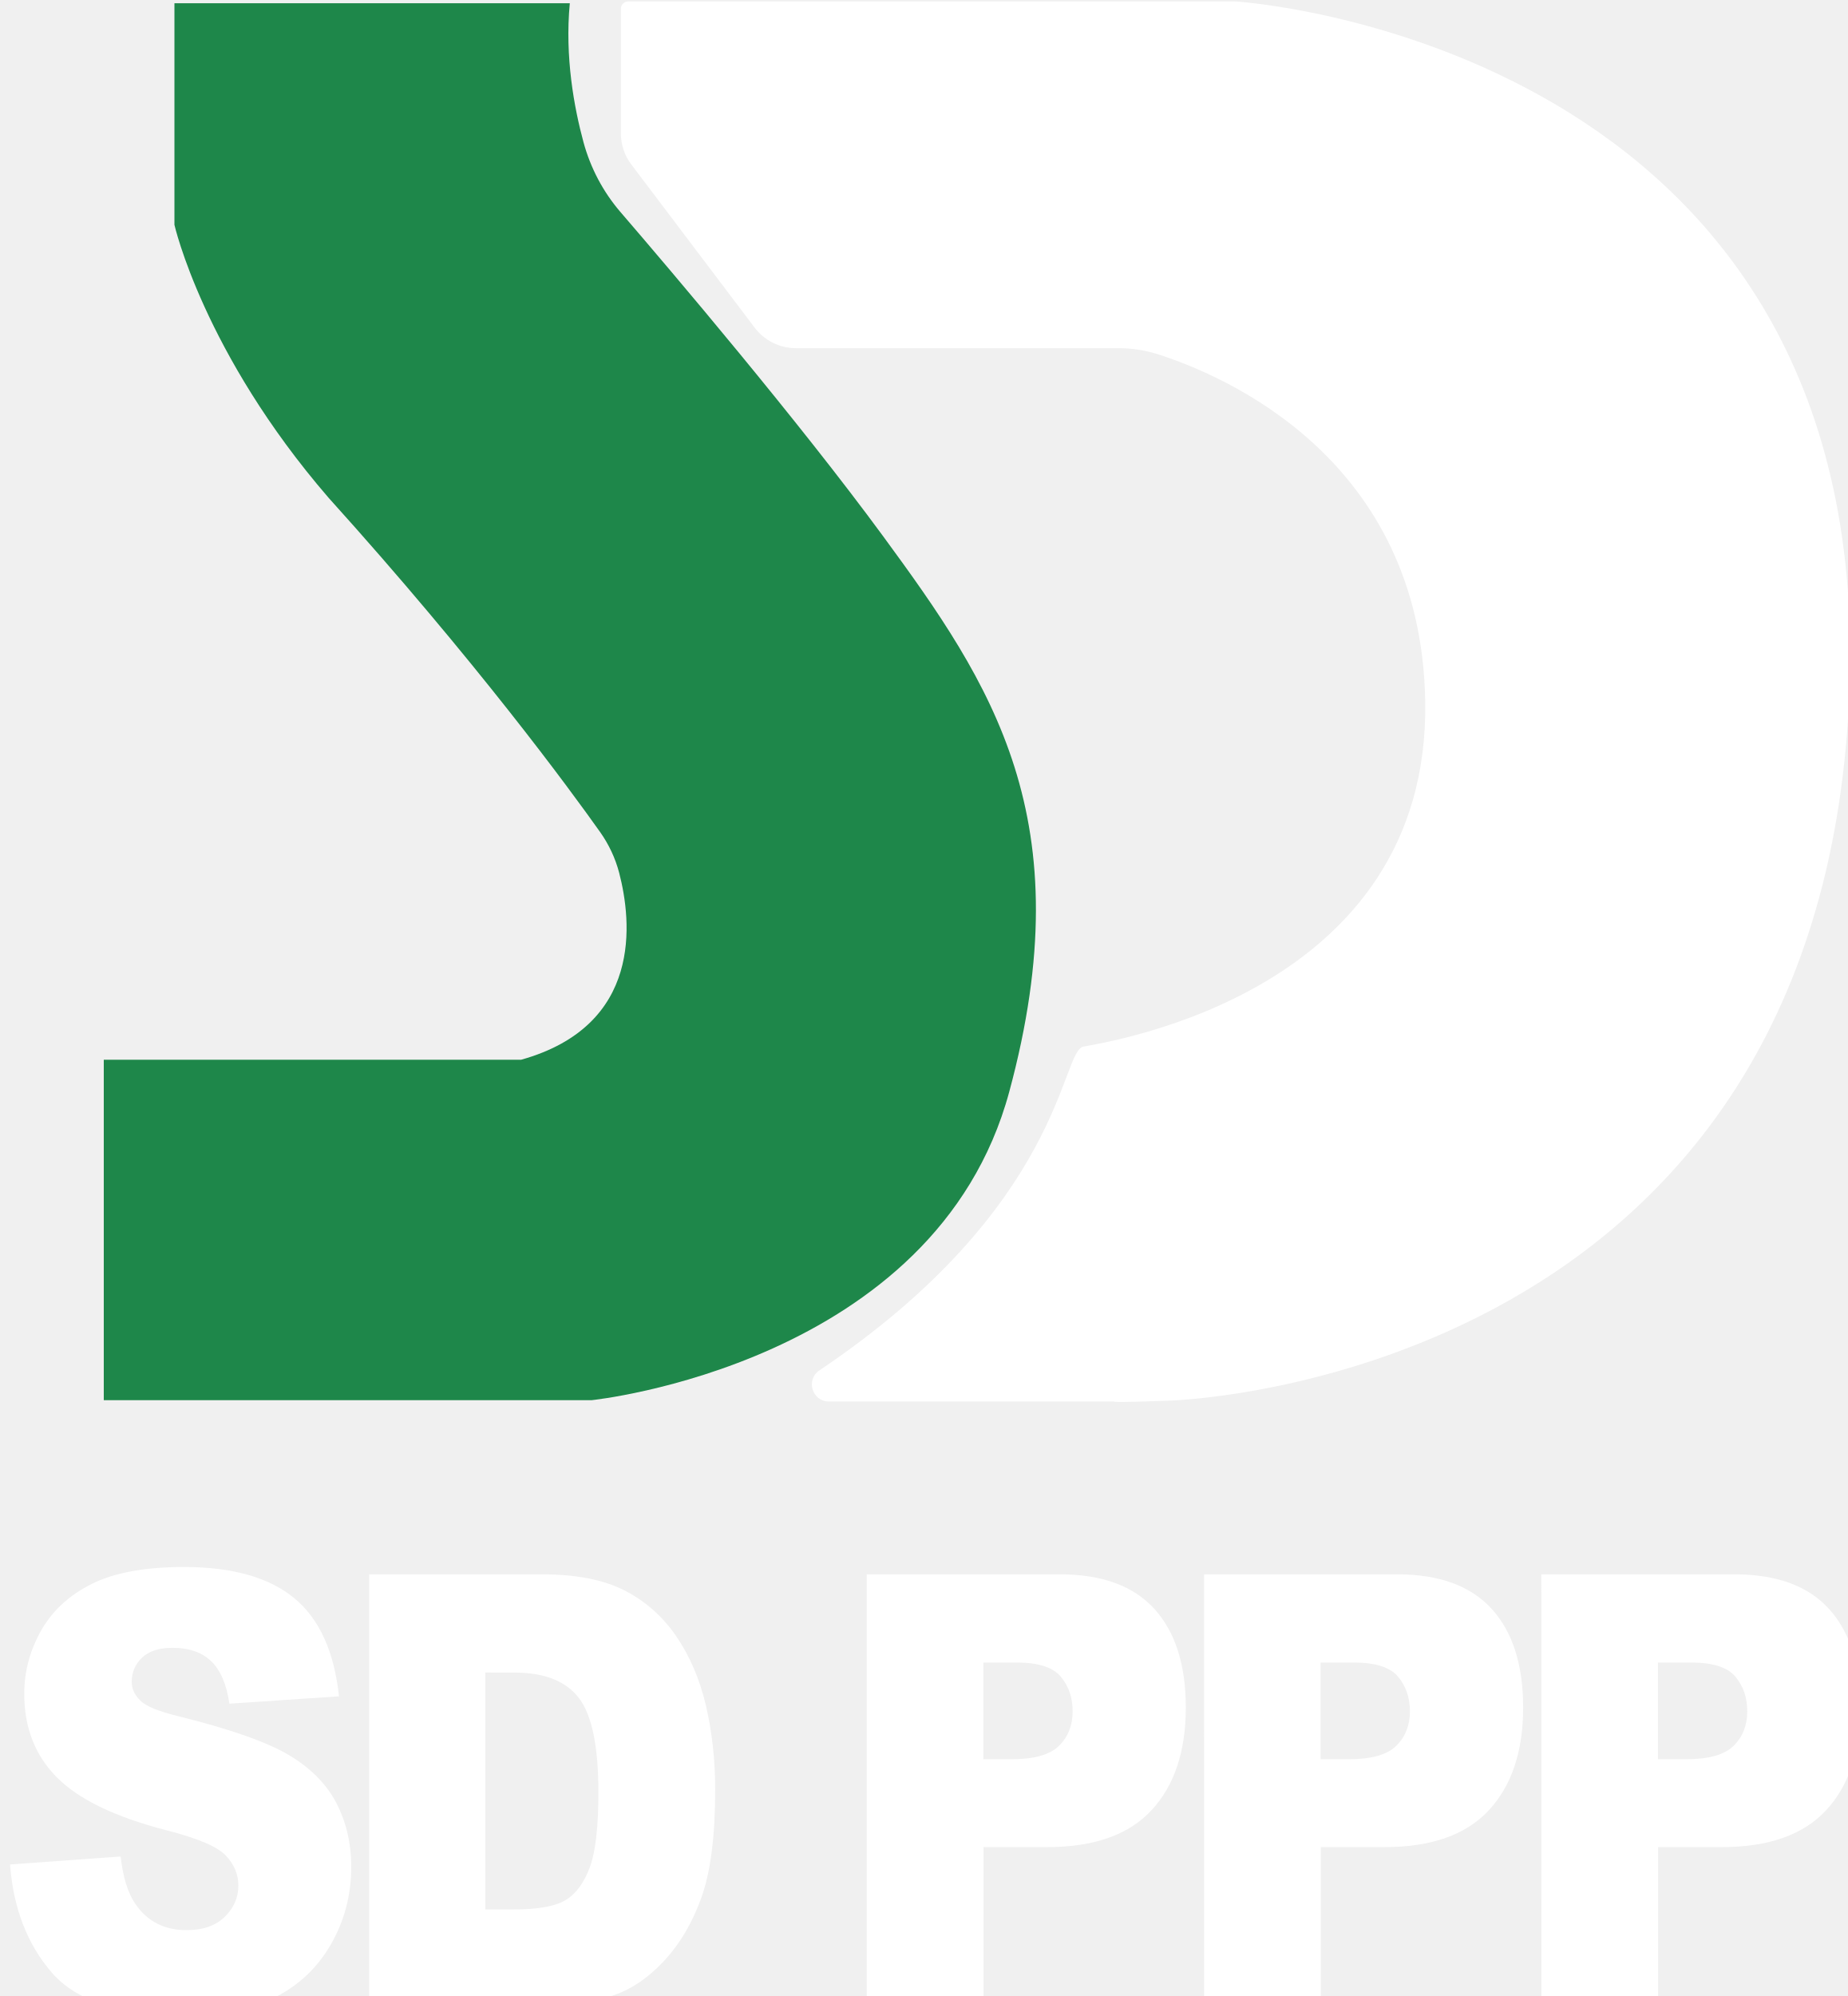
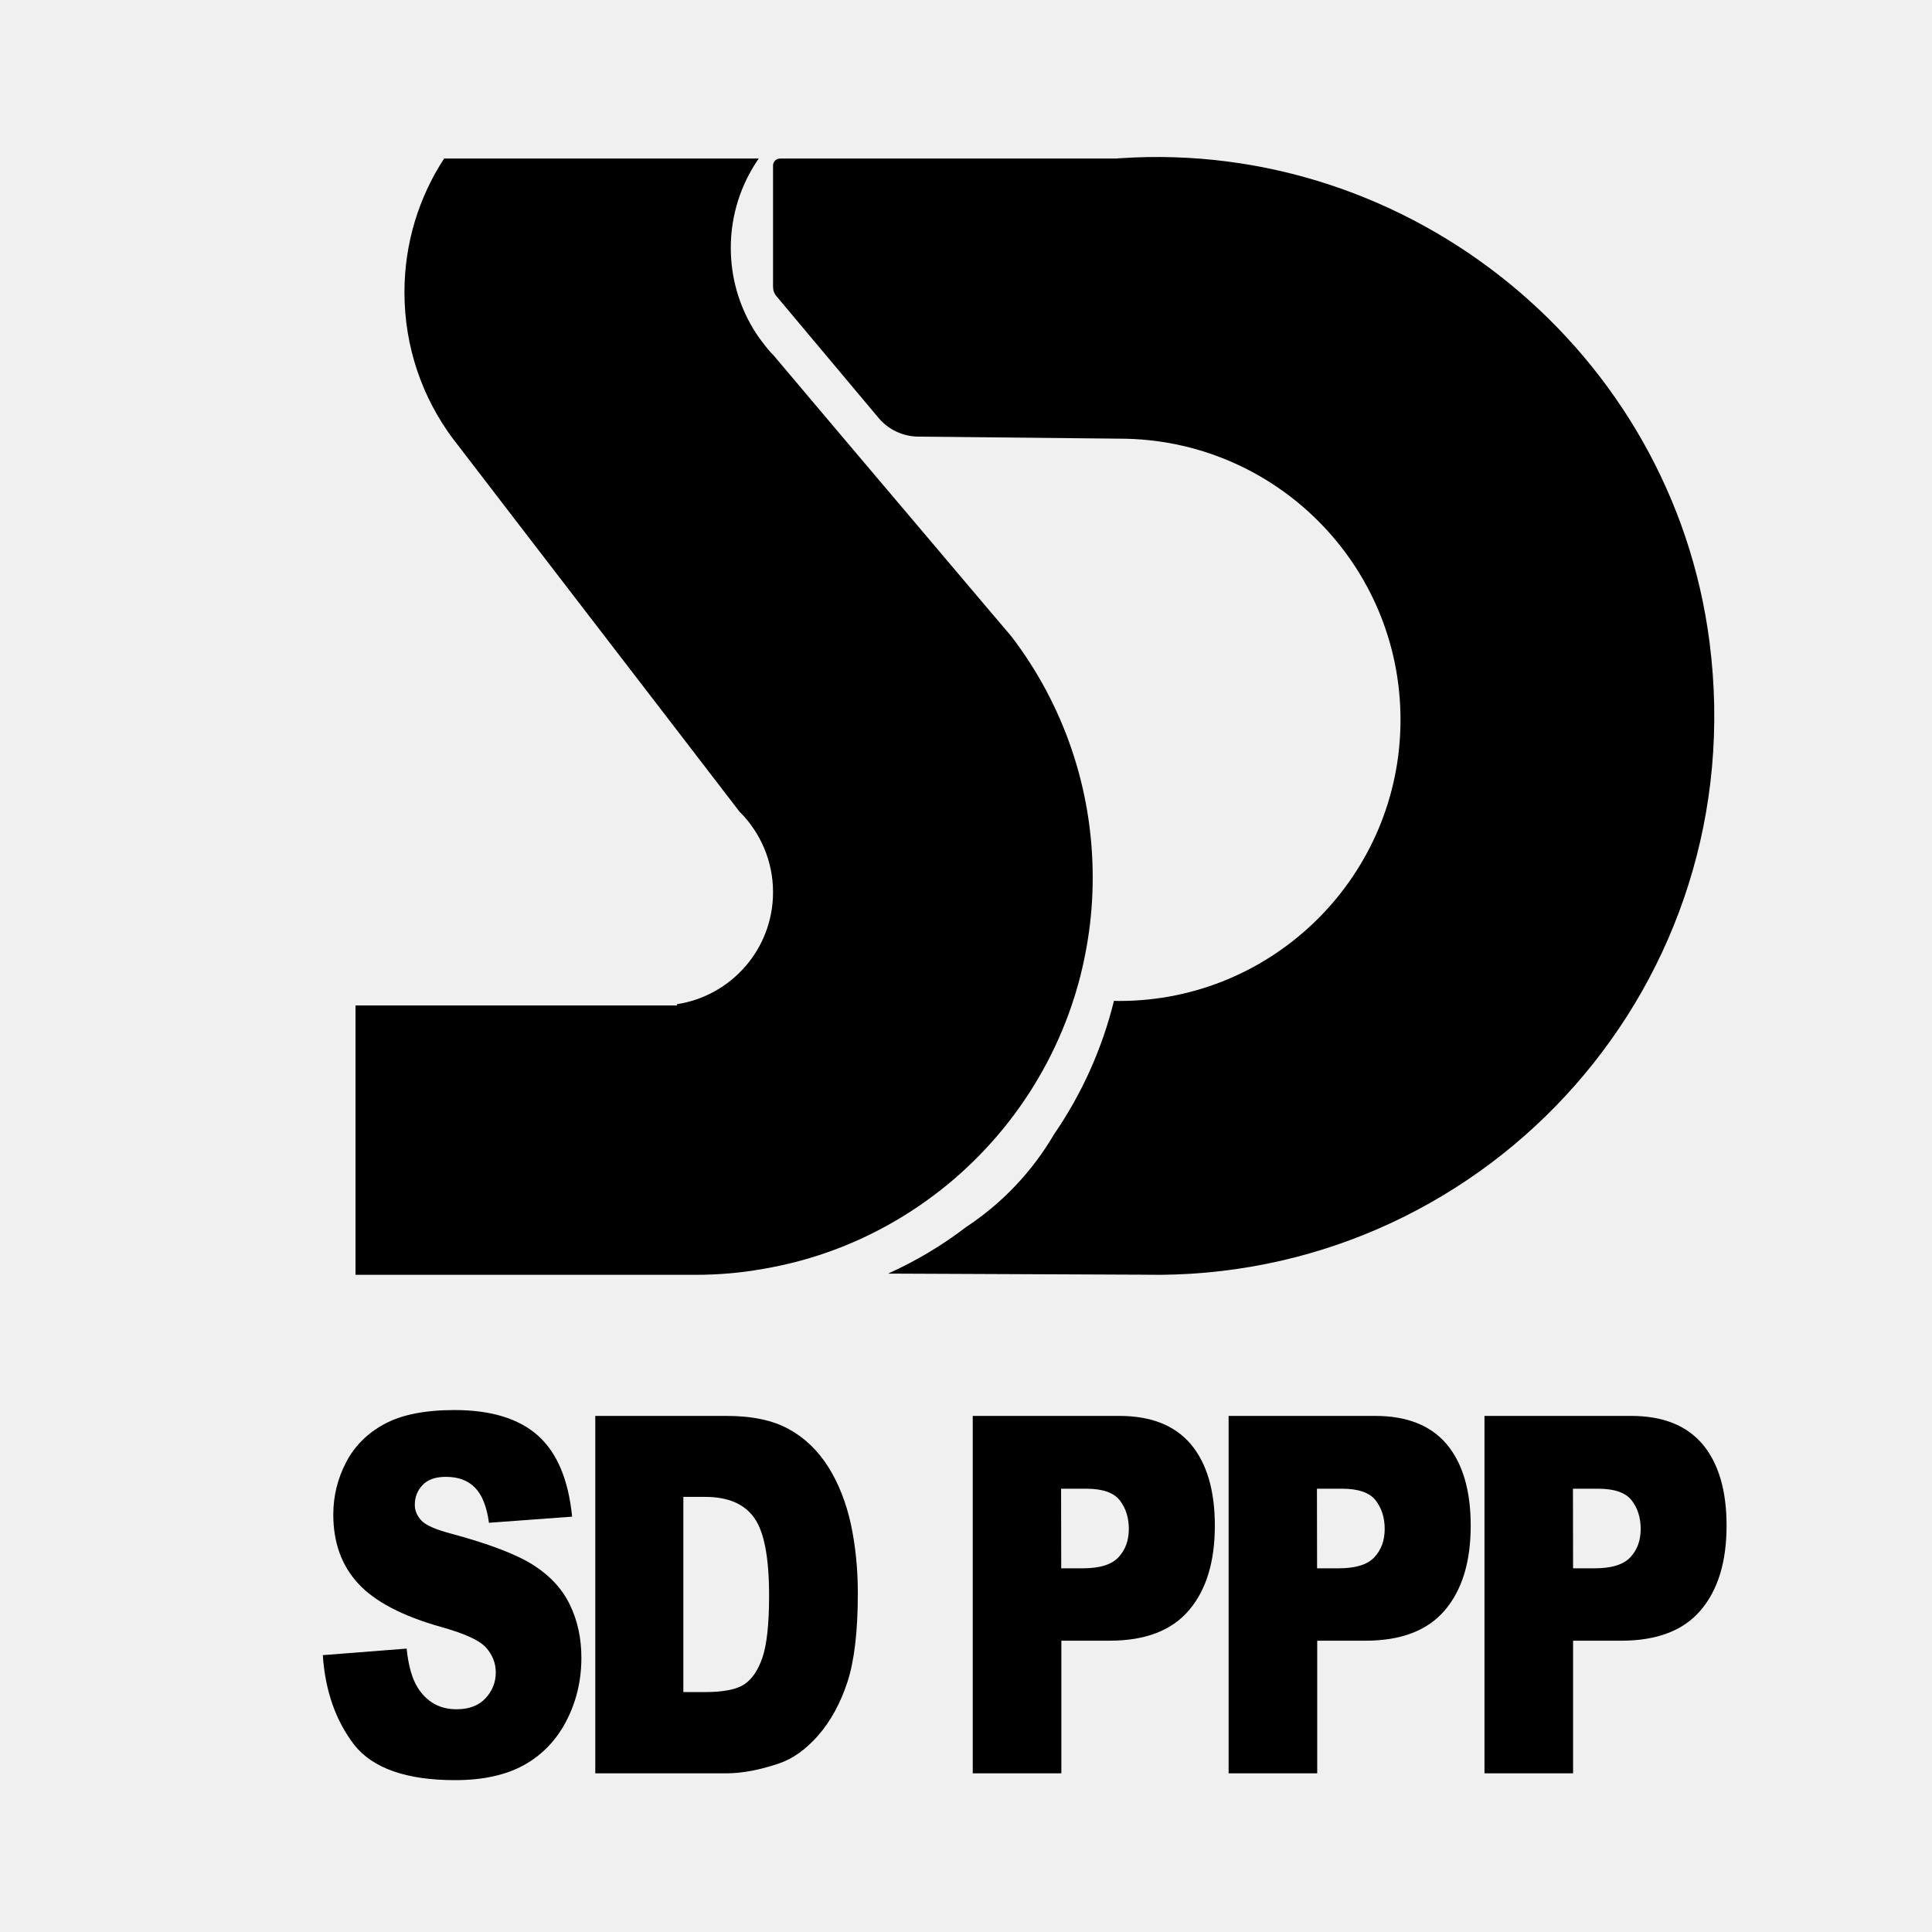
- <svg xmlns="http://www.w3.org/2000/svg" version="1.1" id="图层_1" x="0px" y="0px" viewBox="60 35 250 270" style="enable-background:new 0 0 364.89 348.6;" xml:space="preserve">
-   <style type="text/css">
- 	.st1{fill:#FFFFFF;}
- 	.st2{fill:#1E874A;}
- </style>
-   <path class="st1" d="M144,36.19v16.84c0,1.53,0.5,3.02,1.42,4.23l16.67,22.05c1.33,1.76,3.4,2.79,5.6,2.79h43.69  c1.79,0,3.56,0.28,5.27,0.82c8.99,2.87,35.63,14.12,36.17,46.96c0.65,39.53-43,46.05-46.26,46.7c-3.06,0.61-2.67,21.6-35.7,43.79  c-1.88,1.27-0.99,4.21,1.28,4.21h38.54c0.19,0-0.96,0.2,7.62-0.12c4.57-0.17,87.51-4.66,91.86-94.58  c4.17-86.35-77.22-94.24-82.78-94.67c-0.19-0.01-0.37-0.02-0.56-0.02H145C144.45,35.19,144,35.64,144,36.19z" />
+ <svg xmlns="http://www.w3.org/2000/svg" version="1.1" id="图层_1" x="0px" y="0px" viewBox="0 0 141.73 141.73" style="enable-background:new 0 0 141.73 141.73;" xml:space="preserve">
  <g>
-     <path class="st1" d="M61.36,287.21l14.96-1.08c0.32,2.8,0.98,4.94,1.98,6.4c1.62,2.38,3.93,3.56,6.94,3.56   c2.24,0,3.97-0.61,5.19-1.82s1.82-2.62,1.82-4.22c0-1.52-0.58-2.88-1.73-4.08s-3.84-2.33-8.05-3.4   c-6.89-1.79-11.81-4.16-14.75-7.12c-2.96-2.96-4.44-6.74-4.44-11.32c0-3.01,0.76-5.86,2.27-8.54c1.51-2.68,3.79-4.79,6.84-6.32   c3.04-1.53,7.21-2.3,12.51-2.3c6.5,0,11.46,1.39,14.87,4.18c3.41,2.79,5.44,7.22,6.09,13.31l-14.82,1   c-0.39-2.64-1.22-4.56-2.48-5.76s-3-1.8-5.22-1.8c-1.83,0-3.2,0.45-4.13,1.34c-0.93,0.89-1.39,1.98-1.39,3.26   c0,0.93,0.38,1.77,1.15,2.52c0.74,0.77,2.5,1.5,5.27,2.16c6.87,1.71,11.79,3.44,14.76,5.18c2.97,1.75,5.14,3.92,6.49,6.5   c1.35,2.59,2.03,5.48,2.03,8.68c0,3.76-0.9,7.23-2.71,10.4c-1.8,3.17-4.33,5.58-7.56,7.22c-3.24,1.64-7.32,2.46-12.25,2.46   c-8.65,0-14.64-1.92-17.97-5.76S61.8,293.14,61.36,287.21z" />
-     <path class="st1" d="M109.94,247.96h23.35c4.6,0,8.32,0.72,11.16,2.16s5.18,3.51,7.03,6.2c1.85,2.7,3.19,5.83,4.03,9.4   c0.83,3.58,1.25,7.36,1.25,11.36c0,6.27-0.62,11.13-1.86,14.59s-2.96,6.35-5.15,8.68c-2.2,2.33-4.56,3.89-7.08,4.66   c-3.45,1.07-6.57,1.6-9.37,1.6h-23.35v-58.65H109.94z M125.66,261.24v32.05h3.85c3.28,0,5.62-0.42,7.01-1.26s2.48-2.31,3.26-4.4   c0.79-2.09,1.18-5.49,1.18-10.18c0-6.22-0.88-10.47-2.64-12.76c-1.76-2.29-4.67-3.44-8.74-3.44L125.66,261.24L125.66,261.24z" />
-     <path class="st1" d="M177.26,247.96h26.13c5.69,0,9.95,1.56,12.79,4.68c2.83,3.12,4.25,7.56,4.25,13.33   c0,5.92-1.54,10.55-4.63,13.89s-7.8,5-14.14,5h-8.6v21.77h-15.79L177.26,247.96L177.26,247.96z M193.05,272.97h3.85   c3.03,0,5.16-0.61,6.38-1.82c1.23-1.21,1.84-2.77,1.84-4.66c0-1.84-0.53-3.4-1.6-4.68c-1.06-1.28-3.07-1.92-6-1.92h-4.48v13.08   H193.05z" />
-     <path class="st1" d="M222.9,247.96h26.13c5.69,0,9.95,1.56,12.79,4.68c2.83,3.12,4.25,7.56,4.25,13.33   c0,5.92-1.54,10.55-4.63,13.89c-3.09,3.34-7.8,5-14.14,5h-8.6v21.77h-15.79L222.9,247.96L222.9,247.96z M238.68,272.97h3.85   c3.03,0,5.16-0.61,6.38-1.82c1.23-1.21,1.84-2.77,1.84-4.66c0-1.84-0.53-3.4-1.6-4.68c-1.06-1.28-3.07-1.92-6-1.92h-4.48v13.08   H238.68z" />
-     <path class="st1" d="M268.53,247.96h26.13c5.69,0,9.95,1.56,12.79,4.68c2.83,3.12,4.25,7.56,4.25,13.33   c0,5.92-1.54,10.55-4.63,13.89c-3.09,3.34-7.8,5-14.14,5h-8.6v21.77h-15.79L268.53,247.96L268.53,247.96z M284.32,272.97h3.85   c3.03,0,5.16-0.61,6.38-1.82c1.23-1.21,1.84-2.77,1.84-4.66c0-1.84-0.53-3.4-1.6-4.68c-1.06-1.28-3.07-1.92-6-1.92h-4.48v13.08   H284.32z" />
+     <path class="st1" d="M78.81,73.16c0.43-1.36,0.76-2.77,0.99-4.22c0.24-1.49,0.36-3.02,0.36-4.58c0-6.61-2.2-12.71-5.9-17.59   l-0.13-0.16l-1.8-2.12l-5.06-5.98l-5.25-6.2l-5.27-6.24c-0.26-0.26-0.5-0.54-0.71-0.83c-0.29-0.36-0.56-0.75-0.8-1.15   c-1.03-1.72-1.63-3.74-1.63-5.91c0-2.43,0.76-4.69,2.05-6.55H32.58c-1.84,2.82-2.91,6.19-2.91,9.81c0,4.03,1.32,7.75,3.56,10.75   l0.18,0.23l4.52,5.89l6.28,8.17l6.05,7.87l4.01,5.22h0.01c1.5,1.51,2.43,3.59,2.43,5.88c0,4.17-3.07,7.62-7.07,8.22   c0.01,0.03,0.03,0.06,0.05,0.09H48.4h-9.47H26.08v5.74v14.02h24.93c1.68,0,3.33-0.14,4.94-0.43c3.76-0.63,7.28-1.99,10.4-3.93   C72.21,85.53,76.69,79.87,78.81,73.16z" />
+     <path class="st2" d="M82.14,11.61c-0.07,0-0.15,0.01-0.22,0.02h-7.39H62.76h-5.53c-0.29,0-0.52,0.23-0.52,0.52v8.89   c0,0.26,0.09,0.51,0.26,0.7l7.49,8.93c0.72,0.85,1.78,1.35,2.9,1.36l14.76,0.15c11.39,0,20.62,9.23,20.62,20.62   S93.5,73.43,82.11,73.43c-0.13,0-0.26-0.01-0.39-0.01c-0.88,3.56-2.38,6.86-4.39,9.78c-1.6,2.74-3.81,5.07-6.45,6.81   c-1.76,1.35-3.69,2.5-5.73,3.42l18.56,0.08l1.4,0.01c24.26-0.19,43.5-21.46,40.3-46.41C122.69,25.84,103.54,10.16,82.14,11.61z" />
  </g>
-   <path class="st2" d="M83.6,35.44v29.97c0,0,3.93,17.34,20.85,36.92c20,22.17,32.62,39.41,36.74,45.22c1.18,1.67,2.06,3.53,2.58,5.52  c1.7,6.54,3.23,20.66-13.26,25.28H74.04v46.05h66.03c0,0,46.48-4.78,56.47-41.7s-2.39-55.17-17.05-75.15  C168,91.89,150.84,71.69,143.95,63.69c-2.36-2.74-4.06-5.97-5.01-9.46c-1.26-4.65-2.54-11.52-1.85-18.79L83.6,35.44L83.6,35.44z" />
+   <g>
+     <path class="st3" d="M23.68,121.42l6.15-0.48c0.13,1.25,0.4,2.21,0.81,2.86c0.67,1.06,1.62,1.59,2.85,1.59   c0.92,0,1.63-0.27,2.13-0.81c0.5-0.54,0.75-1.17,0.75-1.89c0-0.68-0.24-1.29-0.71-1.82s-1.58-1.04-3.31-1.52   c-2.83-0.8-4.86-1.86-6.07-3.18c-1.22-1.32-1.83-3.01-1.83-5.06c0-1.35,0.31-2.62,0.93-3.82c0.62-1.2,1.56-2.14,2.81-2.82   c1.25-0.68,2.97-1.03,5.15-1.03c2.67,0,4.71,0.62,6.12,1.87c1.4,1.25,2.24,3.23,2.51,5.95l-6.1,0.45c-0.16-1.18-0.5-2.04-1.02-2.57   c-0.52-0.54-1.23-0.8-2.15-0.8c-0.75,0-1.32,0.2-1.7,0.6c-0.38,0.4-0.57,0.88-0.57,1.46c0,0.42,0.16,0.79,0.47,1.13   c0.3,0.34,1.03,0.67,2.17,0.97c2.83,0.76,4.85,1.54,6.07,2.32c1.22,0.78,2.11,1.75,2.67,2.91c0.56,1.16,0.84,2.45,0.84,3.88   c0,1.68-0.37,3.23-1.11,4.65c-0.74,1.42-1.78,2.49-3.11,3.23c-1.33,0.73-3.01,1.1-5.04,1.1c-3.56,0-6.02-0.86-7.39-2.57   C24.64,126.25,23.86,124.07,23.68,121.42z" />
+     <path class="st3" d="M43.67,103.87h9.61c1.89,0,3.42,0.32,4.59,0.97c1.17,0.64,2.13,1.57,2.89,2.77c0.76,1.21,1.31,2.61,1.66,4.2   c0.34,1.6,0.51,3.29,0.51,5.08c0,2.8-0.26,4.97-0.77,6.52s-1.22,2.84-2.12,3.88c-0.91,1.04-1.88,1.74-2.91,2.08   c-1.42,0.48-2.7,0.72-3.85,0.72h-9.61L43.67,103.87L43.67,103.87L43.67,103.87z M50.13,109.81v14.32h1.58   c1.35,0,2.31-0.19,2.88-0.56c0.57-0.38,1.02-1.03,1.34-1.97c0.32-0.93,0.49-2.45,0.49-4.55c0-2.78-0.36-4.68-1.09-5.7   c-0.72-1.02-1.92-1.54-3.6-1.54L50.13,109.81L50.13,109.81z" />
+     <path class="st3" d="M71.36,103.87h10.75c2.34,0,4.09,0.7,5.26,2.09c1.16,1.39,1.75,3.38,1.75,5.96c0,2.65-0.63,4.72-1.9,6.21   c-1.27,1.49-3.21,2.23-5.82,2.23h-3.54v9.73h-6.5L71.36,103.87L71.36,103.87z M77.85,115.05h1.58c1.25,0,2.12-0.27,2.62-0.81   c0.51-0.54,0.76-1.24,0.76-2.08c0-0.82-0.22-1.52-0.66-2.09c-0.44-0.57-1.26-0.86-2.47-0.86h-1.84L77.85,115.05L77.85,115.05   L77.85,115.05z" />
+     <path class="st3" d="M90.13,103.87h10.75c2.34,0,4.09,0.7,5.26,2.09c1.16,1.39,1.75,3.38,1.75,5.96c0,2.65-0.63,4.72-1.9,6.21   c-1.27,1.49-3.21,2.23-5.82,2.23h-3.54v9.73h-6.5L90.13,103.87L90.13,103.87z M96.62,115.05h1.58c1.25,0,2.12-0.27,2.62-0.81   c0.51-0.54,0.76-1.24,0.76-2.08c0-0.82-0.22-1.52-0.66-2.09c-0.44-0.57-1.26-0.86-2.47-0.86h-1.84L96.62,115.05L96.62,115.05   L96.62,115.05z" />
+     <path class="st3" d="M108.9,103.87h10.75c2.34,0,4.09,0.7,5.26,2.09c1.16,1.39,1.75,3.38,1.75,5.96c0,2.65-0.63,4.72-1.9,6.21   c-1.27,1.49-3.21,2.23-5.82,2.23h-3.54v9.73h-6.5L108.9,103.87L108.9,103.87z M115.4,115.05h1.58c1.25,0,2.12-0.27,2.62-0.81   c0.51-0.54,0.76-1.24,0.76-2.08c0-0.82-0.22-1.52-0.66-2.09c-0.44-0.57-1.26-0.86-2.47-0.86h-1.84L115.4,115.05L115.4,115.05   L115.4,115.05z" />
+   </g>
</svg>
